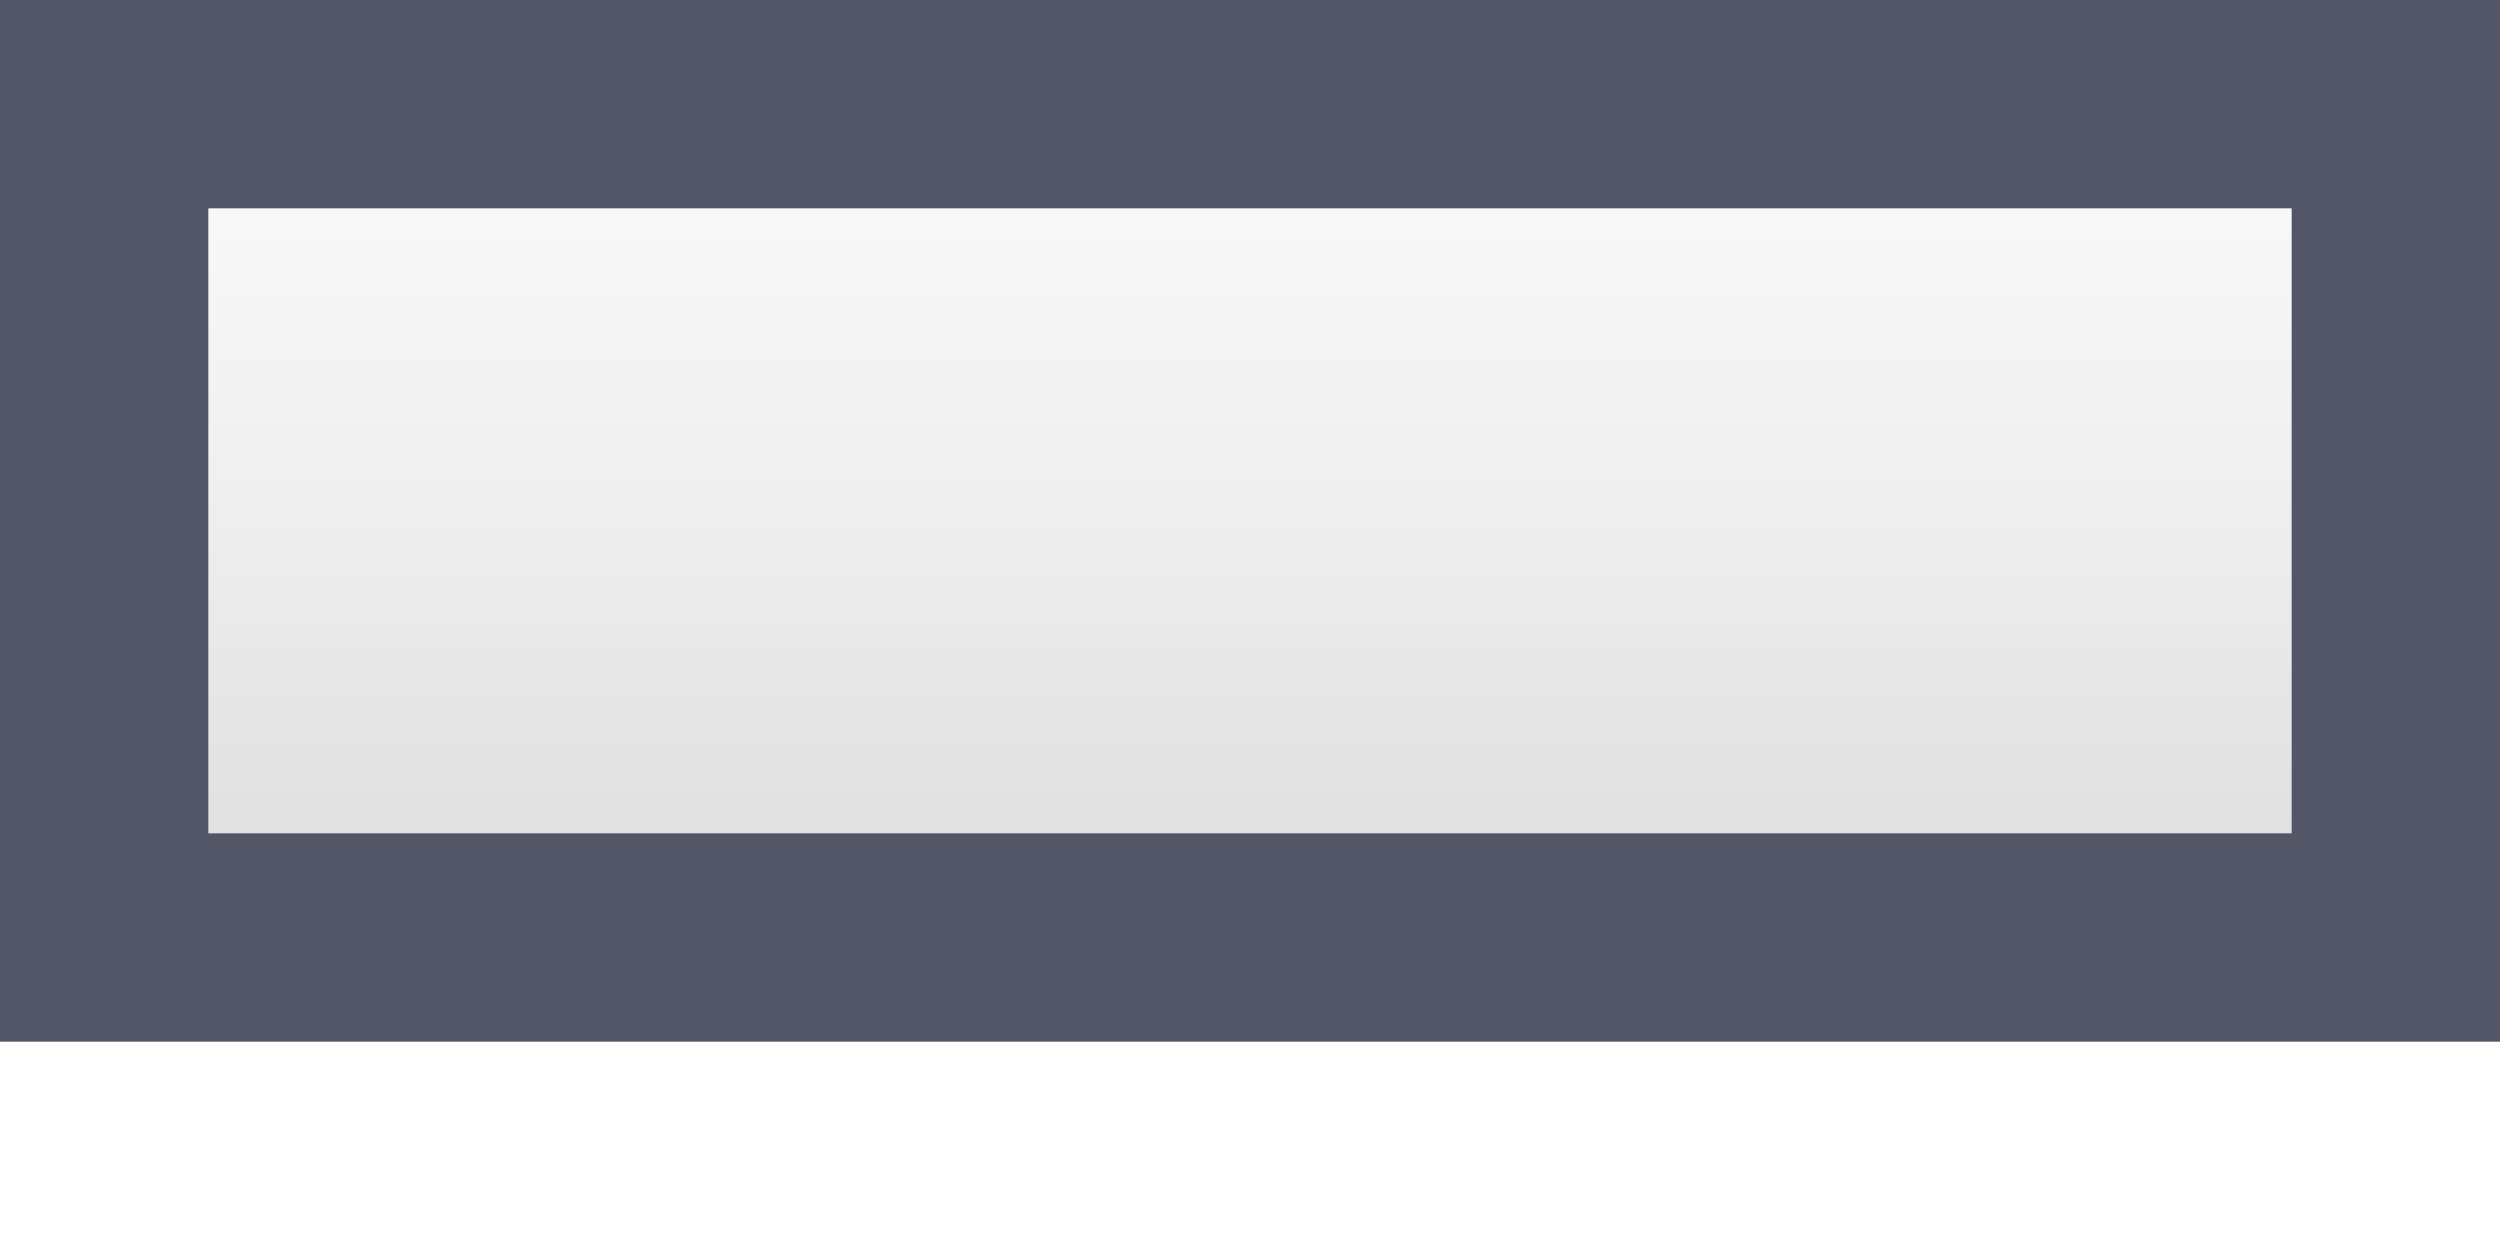
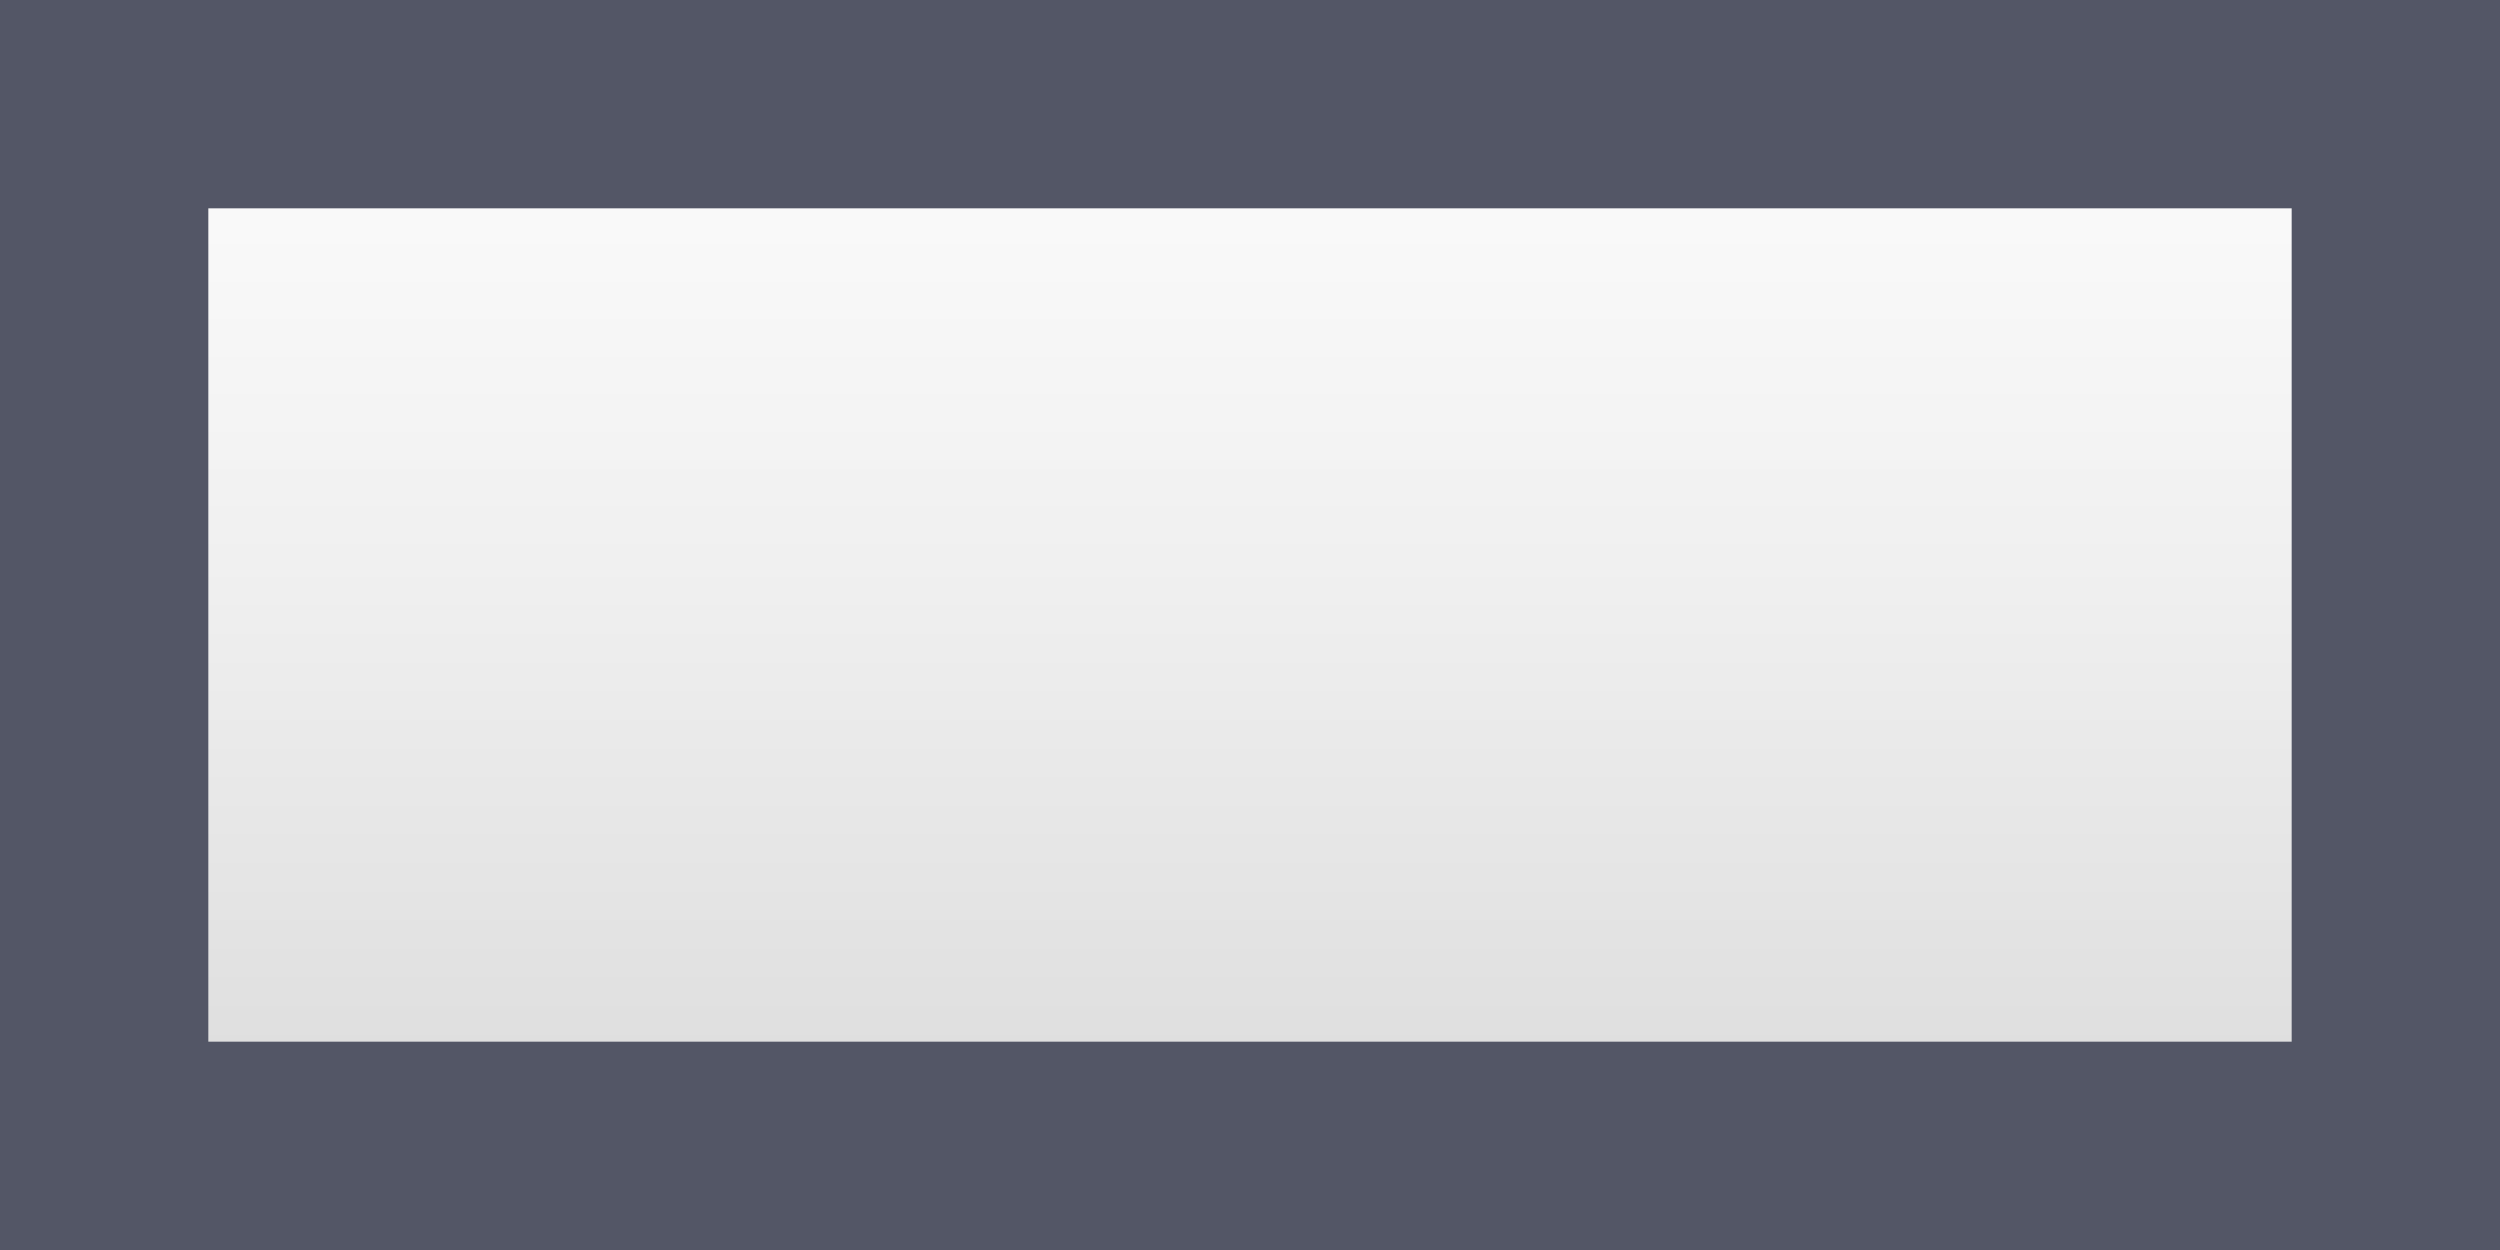
<svg xmlns="http://www.w3.org/2000/svg" width="12" height="6" viewBox="0 0 12 6" fill="none">
  <defs>
-     <linearGradient id="minimize-fill" gradientUnits="userSpaceOnUse" x1="0" y1="0" x2="0" y2="5">
+     <linearGradient id="minimize-fill" gradientUnits="userSpaceOnUse" x1="0" y1="0" x2="0" y2="6">
      <stop offset="0" stop-color="#ffffff" />
      <stop offset="0.45" stop-color="#f0f0f0" />
      <stop offset="1" stop-color="#d8d8d8" />
    </linearGradient>
  </defs>
-   <path d="M0 0H12V5H0Z" fill="#535666" fill-rule="evenodd" />
-   <path d="M1 1H11V4H1Z" fill="url(#minimize-fill)" fill-rule="evenodd" />
+   <path d="M0 0H12V6H0Z" fill="#535666" fill-rule="evenodd" />
+   <path d="M1 1H11V5H1Z" fill="url(#minimize-fill)" fill-rule="evenodd" />
</svg>
